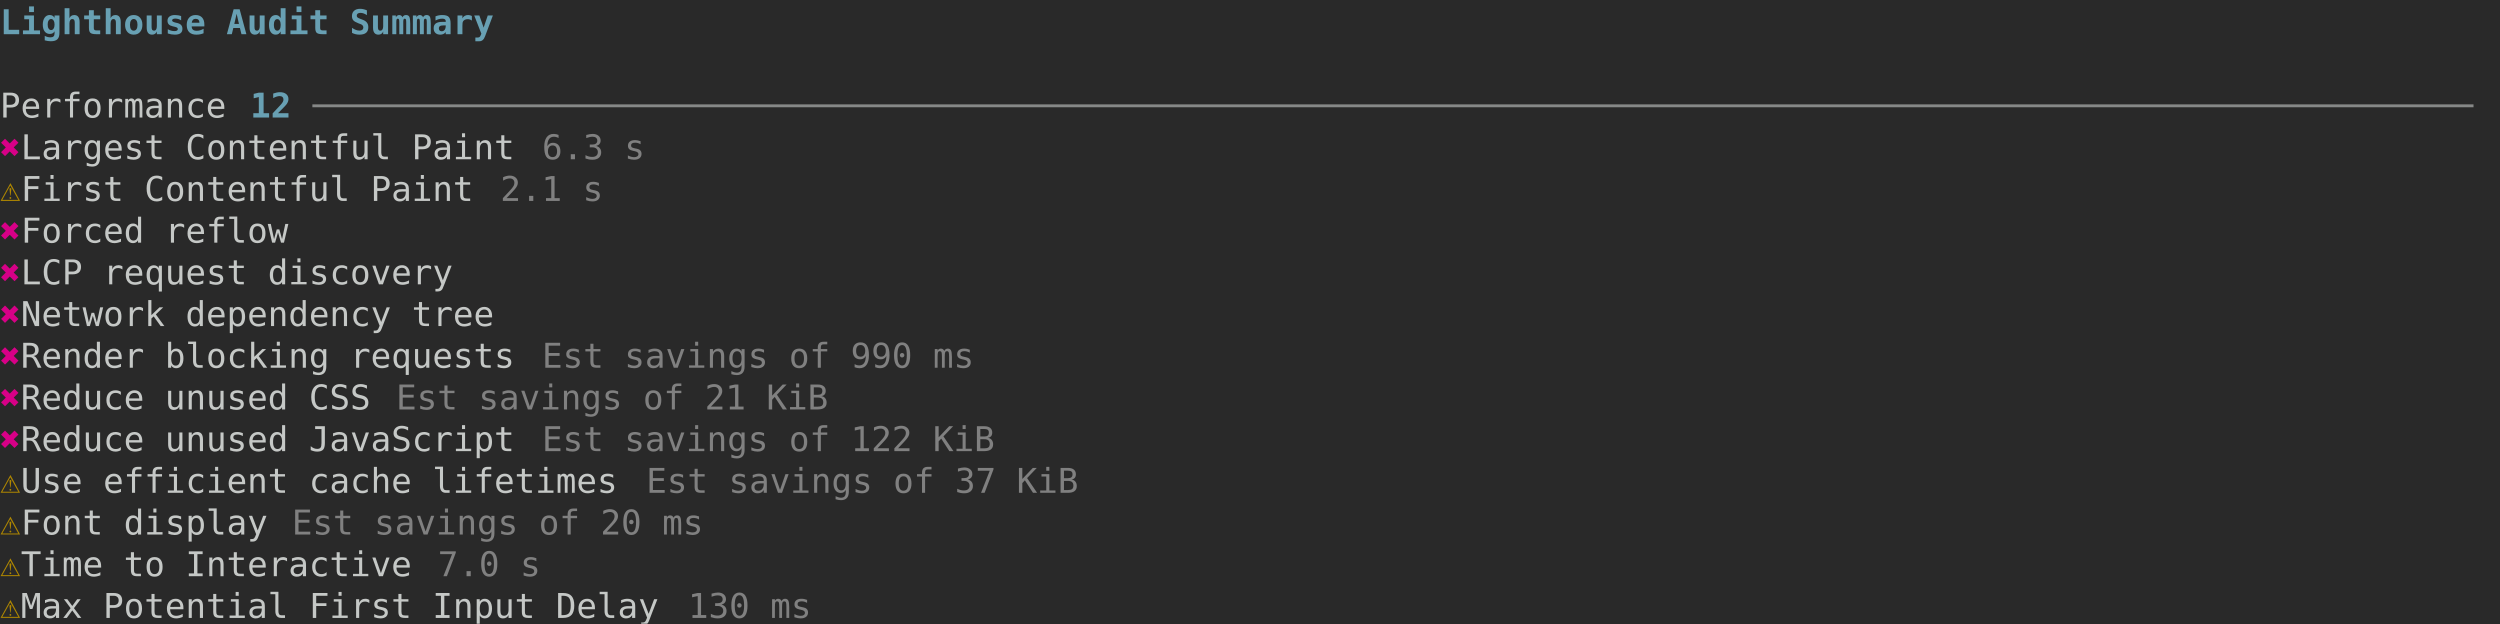
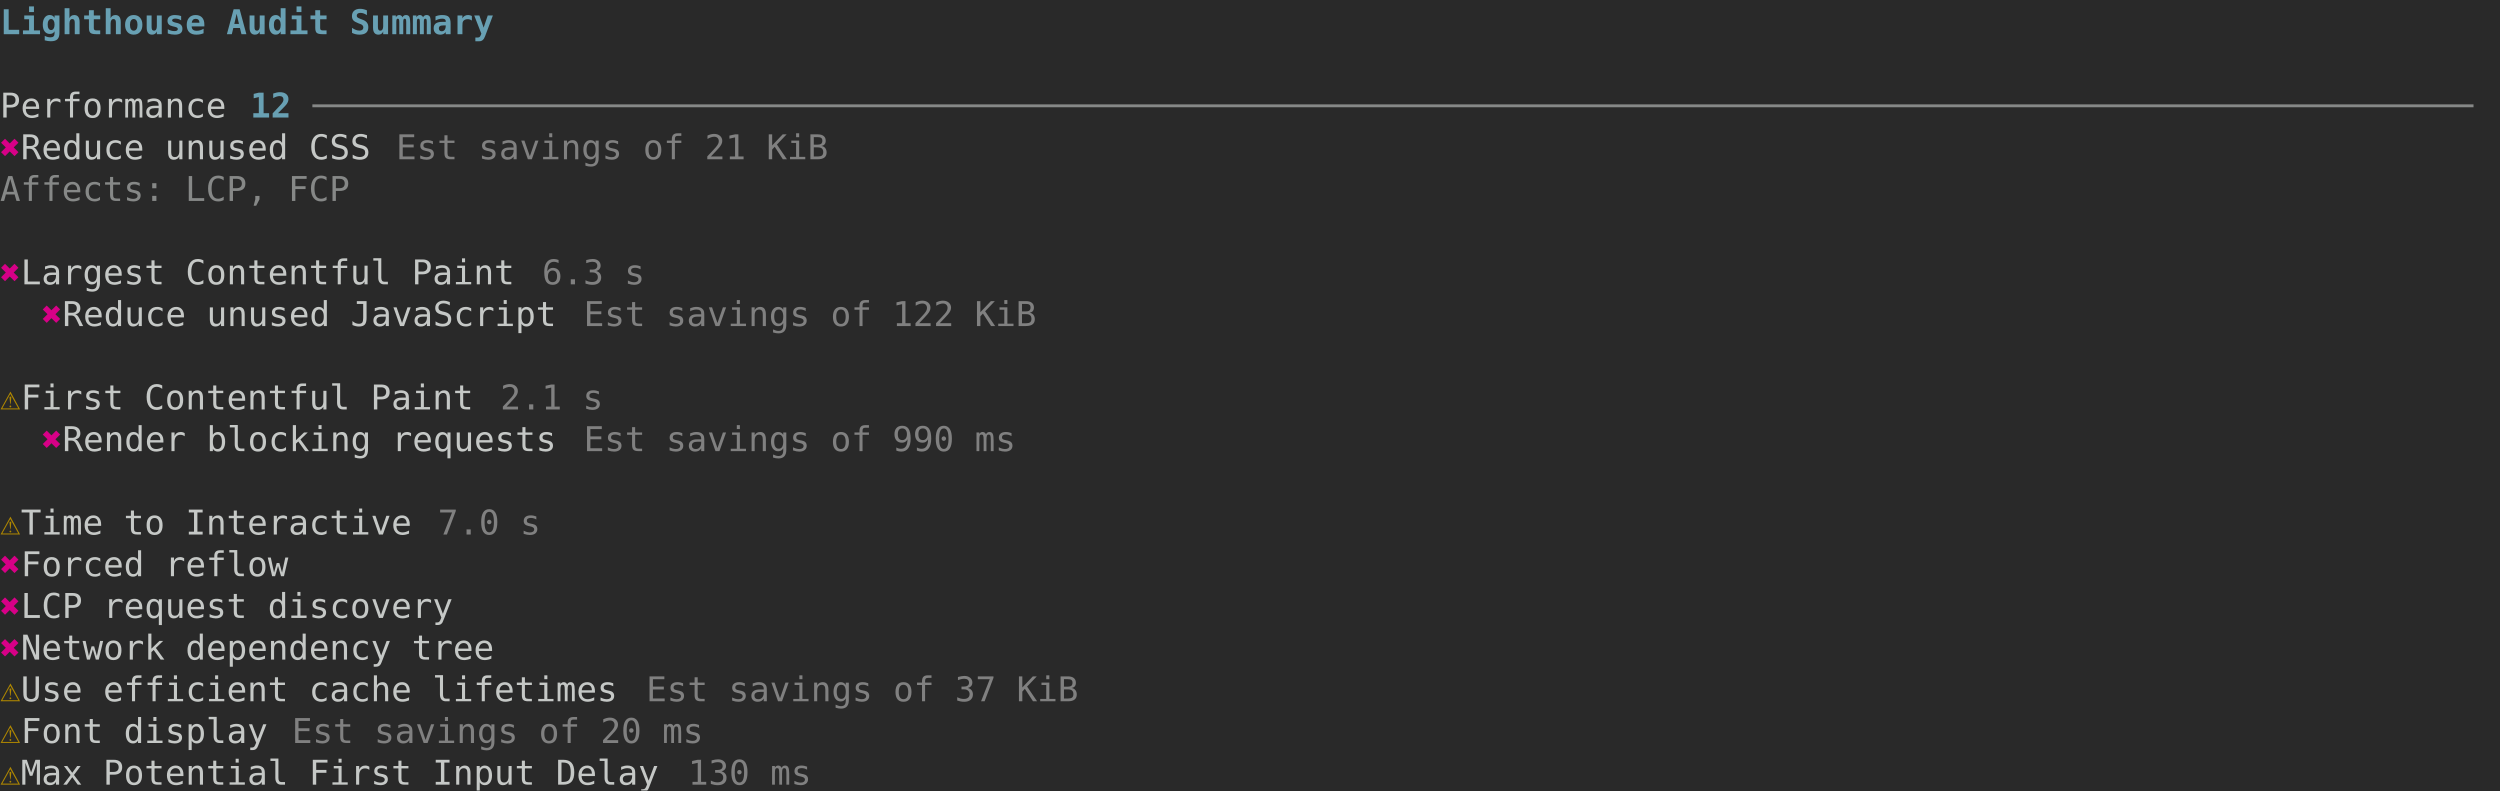
- <svg xmlns="http://www.w3.org/2000/svg" class="rich-terminal" viewBox="9 41 1463.0 365.0">
+ <svg xmlns="http://www.w3.org/2000/svg" class="rich-terminal" viewBox="9 41 1463.0 462.6">
  <style>

    @font-face {
        font-family: "Fira Code";
        src: local("FiraCode-Regular"),
                url("https://cdnjs.cloudflare.com/ajax/libs/firacode/6.2.0/woff2/FiraCode-Regular.woff2") format("woff2"),
                url("https://cdnjs.cloudflare.com/ajax/libs/firacode/6.2.0/woff/FiraCode-Regular.woff") format("woff");
        font-style: normal;
        font-weight: 400;
    }
    @font-face {
        font-family: "Fira Code";
        src: local("FiraCode-Bold"),
                url("https://cdnjs.cloudflare.com/ajax/libs/firacode/6.2.0/woff2/FiraCode-Bold.woff2") format("woff2"),
                url("https://cdnjs.cloudflare.com/ajax/libs/firacode/6.2.0/woff/FiraCode-Bold.woff") format("woff");
        font-style: bold;
        font-weight: 700;
    }

-     .terminal-4278090245-matrix {
+     .terminal-299806876-matrix {
        font-family: Fira Code, monospace;
        font-size: 20px;
        line-height: 24.4px;
        font-variant-east-asian: full-width;
    }

-     .terminal-4278090245-title {
+     .terminal-299806876-title {
        font-size: 18px;
        font-weight: bold;
        font-family: arial;
    }

-     .terminal-4278090245-r1 { fill: #68a0b3;font-weight: bold }
- .terminal-4278090245-r2 { fill: #c5c8c6 }
- .terminal-4278090245-r3 { fill: #868887 }
- .terminal-4278090245-r4 { fill: #d70087 }
- .terminal-4278090245-r5 { fill: #808080 }
- .terminal-4278090245-r6 { fill: #af8700 }
+     .terminal-299806876-r1 { fill: #68a0b3;font-weight: bold }
+ .terminal-299806876-r2 { fill: #c5c8c6 }
+ .terminal-299806876-r3 { fill: #868887 }
+ .terminal-299806876-r4 { fill: #d70087 }
+ .terminal-299806876-r5 { fill: #808080 }
+ .terminal-299806876-r6 { fill: #af8700 }
    </style>
  <defs>
-     <clipPath id="terminal-4278090245-clip-terminal">
-       <rect x="0" y="0" width="1463.0" height="365.0" />
+     <clipPath id="terminal-299806876-clip-terminal">
+       <rect x="0" y="0" width="1463.0" height="462.6" />
    </clipPath>
-     <clipPath id="terminal-4278090245-line-0">
+     <clipPath id="terminal-299806876-line-0">
      <rect x="0" y="1.5" width="1464" height="24.65" />
    </clipPath>
-     <clipPath id="terminal-4278090245-line-1">
+     <clipPath id="terminal-299806876-line-1">
      <rect x="0" y="25.9" width="1464" height="24.65" />
    </clipPath>
-     <clipPath id="terminal-4278090245-line-2">
+     <clipPath id="terminal-299806876-line-2">
      <rect x="0" y="50.3" width="1464" height="24.65" />
    </clipPath>
-     <clipPath id="terminal-4278090245-line-3">
+     <clipPath id="terminal-299806876-line-3">
      <rect x="0" y="74.7" width="1464" height="24.65" />
    </clipPath>
-     <clipPath id="terminal-4278090245-line-4">
+     <clipPath id="terminal-299806876-line-4">
      <rect x="0" y="99.1" width="1464" height="24.65" />
    </clipPath>
-     <clipPath id="terminal-4278090245-line-5">
+     <clipPath id="terminal-299806876-line-5">
      <rect x="0" y="123.5" width="1464" height="24.65" />
    </clipPath>
-     <clipPath id="terminal-4278090245-line-6">
+     <clipPath id="terminal-299806876-line-6">
      <rect x="0" y="147.9" width="1464" height="24.65" />
    </clipPath>
-     <clipPath id="terminal-4278090245-line-7">
+     <clipPath id="terminal-299806876-line-7">
      <rect x="0" y="172.3" width="1464" height="24.65" />
    </clipPath>
-     <clipPath id="terminal-4278090245-line-8">
+     <clipPath id="terminal-299806876-line-8">
      <rect x="0" y="196.7" width="1464" height="24.65" />
    </clipPath>
-     <clipPath id="terminal-4278090245-line-9">
+     <clipPath id="terminal-299806876-line-9">
      <rect x="0" y="221.1" width="1464" height="24.65" />
    </clipPath>
-     <clipPath id="terminal-4278090245-line-10">
+     <clipPath id="terminal-299806876-line-10">
      <rect x="0" y="245.5" width="1464" height="24.65" />
    </clipPath>
-     <clipPath id="terminal-4278090245-line-11">
+     <clipPath id="terminal-299806876-line-11">
      <rect x="0" y="269.9" width="1464" height="24.65" />
    </clipPath>
-     <clipPath id="terminal-4278090245-line-12">
+     <clipPath id="terminal-299806876-line-12">
      <rect x="0" y="294.3" width="1464" height="24.65" />
    </clipPath>
-     <clipPath id="terminal-4278090245-line-13">
+     <clipPath id="terminal-299806876-line-13">
      <rect x="0" y="318.7" width="1464" height="24.65" />
    </clipPath>
+     <clipPath id="terminal-299806876-line-14">
+       <rect x="0" y="343.1" width="1464" height="24.65" />
+     </clipPath>
+     <clipPath id="terminal-299806876-line-15">
+       <rect x="0" y="367.5" width="1464" height="24.65" />
+     </clipPath>
+     <clipPath id="terminal-299806876-line-16">
+       <rect x="0" y="391.9" width="1464" height="24.65" />
+     </clipPath>
+     <clipPath id="terminal-299806876-line-17">
+       <rect x="0" y="416.3" width="1464" height="24.65" />
+     </clipPath>
  </defs>
-   <rect fill="#292929" stroke="rgba(255,255,255,0.35)" stroke-width="1" x="1" y="1" width="1480" height="414" rx="8" />
-   <text class="terminal-4278090245-title" fill="#c5c8c6" text-anchor="middle" x="740" y="27">Rich</text>
+   <rect fill="#292929" stroke="rgba(255,255,255,0.35)" stroke-width="1" x="1" y="1" width="1480" height="511.6" rx="8" />
+   <text class="terminal-299806876-title" fill="#c5c8c6" text-anchor="middle" x="740" y="27">Rich</text>
  <g transform="translate(26,22)">
    <circle cx="0" cy="0" r="7" fill="#ff5f57" />
    <circle cx="22" cy="0" r="7" fill="#febc2e" />
    <circle cx="44" cy="0" r="7" fill="#28c840" />
  </g>
-   <g transform="translate(9, 41)" clip-path="url(#terminal-4278090245-clip-terminal)">
-     <g class="terminal-4278090245-matrix">
-       <text class="terminal-4278090245-r1" x="0" y="20" textLength="292.8" clip-path="url(#terminal-4278090245-line-0)">Lighthouse Audit Summary</text>
-       <text class="terminal-4278090245-r2" x="1464" y="20" textLength="12.2" clip-path="url(#terminal-4278090245-line-0)">
+   <g transform="translate(9, 41)" clip-path="url(#terminal-299806876-clip-terminal)">
+     <g class="terminal-299806876-matrix">
+       <text class="terminal-299806876-r1" x="0" y="20" textLength="292.8" clip-path="url(#terminal-299806876-line-0)">Lighthouse Audit Summary</text>
+       <text class="terminal-299806876-r2" x="1464" y="20" textLength="12.2" clip-path="url(#terminal-299806876-line-0)">
</text>
-       <text class="terminal-4278090245-r2" x="1464" y="44.4" textLength="12.2" clip-path="url(#terminal-4278090245-line-1)">
+       <text class="terminal-299806876-r2" x="1464" y="44.4" textLength="12.2" clip-path="url(#terminal-299806876-line-1)">
</text>
-       <text class="terminal-4278090245-r2" x="0" y="68.8" textLength="146.4" clip-path="url(#terminal-4278090245-line-2)">Performance </text>
-       <text class="terminal-4278090245-r1" x="146.4" y="68.8" textLength="24.4" clip-path="url(#terminal-4278090245-line-2)">12</text>
-       <text class="terminal-4278090245-r3" x="183" y="68.8" textLength="1281" clip-path="url(#terminal-4278090245-line-2)">─────────────────────────────────────────────────────────────────────────────────────────────────────────</text>
-       <text class="terminal-4278090245-r2" x="1464" y="68.8" textLength="12.2" clip-path="url(#terminal-4278090245-line-2)">
+       <text class="terminal-299806876-r2" x="0" y="68.8" textLength="146.4" clip-path="url(#terminal-299806876-line-2)">Performance </text>
+       <text class="terminal-299806876-r1" x="146.4" y="68.8" textLength="24.4" clip-path="url(#terminal-299806876-line-2)">12</text>
+       <text class="terminal-299806876-r3" x="183" y="68.8" textLength="1281" clip-path="url(#terminal-299806876-line-2)">─────────────────────────────────────────────────────────────────────────────────────────────────────────</text>
+       <text class="terminal-299806876-r2" x="1464" y="68.8" textLength="12.2" clip-path="url(#terminal-299806876-line-2)">
</text>
-       <text class="terminal-4278090245-r4" x="0" y="93.2" textLength="12.2" clip-path="url(#terminal-4278090245-line-3)">✖</text>
-       <text class="terminal-4278090245-r2" x="12.2" y="93.2" textLength="305" clip-path="url(#terminal-4278090245-line-3)"> Largest Contentful Paint</text>
-       <text class="terminal-4278090245-r5" x="317.2" y="93.2" textLength="73.2" clip-path="url(#terminal-4278090245-line-3)"> 6.3 s</text>
-       <text class="terminal-4278090245-r2" x="1464" y="93.2" textLength="12.2" clip-path="url(#terminal-4278090245-line-3)">
+       <text class="terminal-299806876-r4" x="0" y="93.2" textLength="12.2" clip-path="url(#terminal-299806876-line-3)">✖</text>
+       <text class="terminal-299806876-r2" x="12.2" y="93.2" textLength="219.6" clip-path="url(#terminal-299806876-line-3)"> Reduce unused CSS</text>
+       <text class="terminal-299806876-r5" x="231.8" y="93.2" textLength="268.4" clip-path="url(#terminal-299806876-line-3)"> Est savings of 21 KiB</text>
+       <text class="terminal-299806876-r2" x="1464" y="93.2" textLength="12.2" clip-path="url(#terminal-299806876-line-3)">
</text>
-       <text class="terminal-4278090245-r6" x="0" y="117.6" textLength="12.2" clip-path="url(#terminal-4278090245-line-4)">⚠</text>
-       <text class="terminal-4278090245-r2" x="12.2" y="117.6" textLength="280.6" clip-path="url(#terminal-4278090245-line-4)"> First Contentful Paint</text>
-       <text class="terminal-4278090245-r5" x="292.8" y="117.6" textLength="73.2" clip-path="url(#terminal-4278090245-line-4)"> 2.1 s</text>
-       <text class="terminal-4278090245-r2" x="1464" y="117.6" textLength="12.2" clip-path="url(#terminal-4278090245-line-4)">
+       <text class="terminal-299806876-r3" x="0" y="117.6" textLength="231.8" clip-path="url(#terminal-299806876-line-4)">  Affects: LCP, FCP</text>
+       <text class="terminal-299806876-r2" x="1464" y="117.6" textLength="12.2" clip-path="url(#terminal-299806876-line-4)">
</text>
-       <text class="terminal-4278090245-r4" x="0" y="142" textLength="12.2" clip-path="url(#terminal-4278090245-line-5)">✖</text>
-       <text class="terminal-4278090245-r2" x="12.2" y="142" textLength="170.8" clip-path="url(#terminal-4278090245-line-5)"> Forced reflow</text>
-       <text class="terminal-4278090245-r2" x="1464" y="142" textLength="12.2" clip-path="url(#terminal-4278090245-line-5)">
+       <text class="terminal-299806876-r2" x="1464" y="142" textLength="12.2" clip-path="url(#terminal-299806876-line-5)">
</text>
-       <text class="terminal-4278090245-r4" x="0" y="166.4" textLength="12.2" clip-path="url(#terminal-4278090245-line-6)">✖</text>
-       <text class="terminal-4278090245-r2" x="12.2" y="166.4" textLength="268.4" clip-path="url(#terminal-4278090245-line-6)"> LCP request discovery</text>
-       <text class="terminal-4278090245-r2" x="1464" y="166.4" textLength="12.2" clip-path="url(#terminal-4278090245-line-6)">
+       <text class="terminal-299806876-r4" x="0" y="166.4" textLength="12.2" clip-path="url(#terminal-299806876-line-6)">✖</text>
+       <text class="terminal-299806876-r2" x="12.2" y="166.4" textLength="305" clip-path="url(#terminal-299806876-line-6)"> Largest Contentful Paint</text>
+       <text class="terminal-299806876-r5" x="317.2" y="166.4" textLength="73.2" clip-path="url(#terminal-299806876-line-6)"> 6.3 s</text>
+       <text class="terminal-299806876-r2" x="1464" y="166.4" textLength="12.2" clip-path="url(#terminal-299806876-line-6)">
</text>
-       <text class="terminal-4278090245-r4" x="0" y="190.8" textLength="12.2" clip-path="url(#terminal-4278090245-line-7)">✖</text>
-       <text class="terminal-4278090245-r2" x="12.2" y="190.8" textLength="292.8" clip-path="url(#terminal-4278090245-line-7)"> Network dependency tree</text>
-       <text class="terminal-4278090245-r2" x="1464" y="190.8" textLength="12.2" clip-path="url(#terminal-4278090245-line-7)">
+       <text class="terminal-299806876-r4" x="24.4" y="190.8" textLength="12.2" clip-path="url(#terminal-299806876-line-7)">✖</text>
+       <text class="terminal-299806876-r2" x="36.6" y="190.8" textLength="305" clip-path="url(#terminal-299806876-line-7)"> Reduce unused JavaScript</text>
+       <text class="terminal-299806876-r5" x="341.6" y="190.8" textLength="280.6" clip-path="url(#terminal-299806876-line-7)"> Est savings of 122 KiB</text>
+       <text class="terminal-299806876-r2" x="1464" y="190.8" textLength="12.2" clip-path="url(#terminal-299806876-line-7)">
</text>
-       <text class="terminal-4278090245-r4" x="0" y="215.2" textLength="12.2" clip-path="url(#terminal-4278090245-line-8)">✖</text>
-       <text class="terminal-4278090245-r2" x="12.2" y="215.2" textLength="305" clip-path="url(#terminal-4278090245-line-8)"> Render blocking requests</text>
-       <text class="terminal-4278090245-r5" x="317.2" y="215.2" textLength="268.4" clip-path="url(#terminal-4278090245-line-8)"> Est savings of 990 ms</text>
-       <text class="terminal-4278090245-r2" x="1464" y="215.2" textLength="12.2" clip-path="url(#terminal-4278090245-line-8)">
+       <text class="terminal-299806876-r2" x="1464" y="215.2" textLength="12.2" clip-path="url(#terminal-299806876-line-8)">
</text>
-       <text class="terminal-4278090245-r4" x="0" y="239.6" textLength="12.2" clip-path="url(#terminal-4278090245-line-9)">✖</text>
-       <text class="terminal-4278090245-r2" x="12.2" y="239.6" textLength="219.6" clip-path="url(#terminal-4278090245-line-9)"> Reduce unused CSS</text>
-       <text class="terminal-4278090245-r5" x="231.8" y="239.6" textLength="268.4" clip-path="url(#terminal-4278090245-line-9)"> Est savings of 21 KiB</text>
-       <text class="terminal-4278090245-r2" x="1464" y="239.6" textLength="12.2" clip-path="url(#terminal-4278090245-line-9)">
+       <text class="terminal-299806876-r6" x="0" y="239.6" textLength="12.2" clip-path="url(#terminal-299806876-line-9)">⚠</text>
+       <text class="terminal-299806876-r2" x="12.2" y="239.6" textLength="280.6" clip-path="url(#terminal-299806876-line-9)"> First Contentful Paint</text>
+       <text class="terminal-299806876-r5" x="292.8" y="239.6" textLength="73.2" clip-path="url(#terminal-299806876-line-9)"> 2.1 s</text>
+       <text class="terminal-299806876-r2" x="1464" y="239.6" textLength="12.2" clip-path="url(#terminal-299806876-line-9)">
</text>
-       <text class="terminal-4278090245-r4" x="0" y="264" textLength="12.2" clip-path="url(#terminal-4278090245-line-10)">✖</text>
-       <text class="terminal-4278090245-r2" x="12.2" y="264" textLength="305" clip-path="url(#terminal-4278090245-line-10)"> Reduce unused JavaScript</text>
-       <text class="terminal-4278090245-r5" x="317.2" y="264" textLength="280.6" clip-path="url(#terminal-4278090245-line-10)"> Est savings of 122 KiB</text>
-       <text class="terminal-4278090245-r2" x="1464" y="264" textLength="12.2" clip-path="url(#terminal-4278090245-line-10)">
+       <text class="terminal-299806876-r4" x="24.4" y="264" textLength="12.2" clip-path="url(#terminal-299806876-line-10)">✖</text>
+       <text class="terminal-299806876-r2" x="36.6" y="264" textLength="305" clip-path="url(#terminal-299806876-line-10)"> Render blocking requests</text>
+       <text class="terminal-299806876-r5" x="341.6" y="264" textLength="268.4" clip-path="url(#terminal-299806876-line-10)"> Est savings of 990 ms</text>
+       <text class="terminal-299806876-r2" x="1464" y="264" textLength="12.2" clip-path="url(#terminal-299806876-line-10)">
</text>
-       <text class="terminal-4278090245-r6" x="0" y="288.4" textLength="12.2" clip-path="url(#terminal-4278090245-line-11)">⚠</text>
-       <text class="terminal-4278090245-r2" x="12.2" y="288.4" textLength="366" clip-path="url(#terminal-4278090245-line-11)"> Use efficient cache lifetimes</text>
-       <text class="terminal-4278090245-r5" x="378.2" y="288.4" textLength="268.4" clip-path="url(#terminal-4278090245-line-11)"> Est savings of 37 KiB</text>
-       <text class="terminal-4278090245-r2" x="1464" y="288.4" textLength="12.2" clip-path="url(#terminal-4278090245-line-11)">
+       <text class="terminal-299806876-r2" x="1464" y="288.4" textLength="12.2" clip-path="url(#terminal-299806876-line-11)">
</text>
-       <text class="terminal-4278090245-r6" x="0" y="312.8" textLength="12.2" clip-path="url(#terminal-4278090245-line-12)">⚠</text>
-       <text class="terminal-4278090245-r2" x="12.2" y="312.8" textLength="158.6" clip-path="url(#terminal-4278090245-line-12)"> Font display</text>
-       <text class="terminal-4278090245-r5" x="170.8" y="312.8" textLength="256.2" clip-path="url(#terminal-4278090245-line-12)"> Est savings of 20 ms</text>
-       <text class="terminal-4278090245-r2" x="1464" y="312.8" textLength="12.2" clip-path="url(#terminal-4278090245-line-12)">
+       <text class="terminal-299806876-r6" x="0" y="312.8" textLength="12.2" clip-path="url(#terminal-299806876-line-12)">⚠</text>
+       <text class="terminal-299806876-r2" x="12.2" y="312.8" textLength="244" clip-path="url(#terminal-299806876-line-12)"> Time to Interactive</text>
+       <text class="terminal-299806876-r5" x="256.2" y="312.8" textLength="73.2" clip-path="url(#terminal-299806876-line-12)"> 7.0 s</text>
+       <text class="terminal-299806876-r2" x="1464" y="312.8" textLength="12.2" clip-path="url(#terminal-299806876-line-12)">
</text>
-       <text class="terminal-4278090245-r6" x="0" y="337.2" textLength="12.2" clip-path="url(#terminal-4278090245-line-13)">⚠</text>
-       <text class="terminal-4278090245-r2" x="12.2" y="337.2" textLength="244" clip-path="url(#terminal-4278090245-line-13)"> Time to Interactive</text>
-       <text class="terminal-4278090245-r5" x="256.2" y="337.2" textLength="73.2" clip-path="url(#terminal-4278090245-line-13)"> 7.0 s</text>
-       <text class="terminal-4278090245-r2" x="1464" y="337.2" textLength="12.2" clip-path="url(#terminal-4278090245-line-13)">
+       <text class="terminal-299806876-r4" x="0" y="337.2" textLength="12.2" clip-path="url(#terminal-299806876-line-13)">✖</text>
+       <text class="terminal-299806876-r2" x="12.2" y="337.2" textLength="170.8" clip-path="url(#terminal-299806876-line-13)"> Forced reflow</text>
+       <text class="terminal-299806876-r2" x="1464" y="337.2" textLength="12.2" clip-path="url(#terminal-299806876-line-13)">
</text>
-       <text class="terminal-4278090245-r6" x="0" y="361.6" textLength="12.2" clip-path="url(#terminal-4278090245-line-14)">⚠</text>
-       <text class="terminal-4278090245-r2" x="12.2" y="361.6" textLength="390.4" clip-path="url(#terminal-4278090245-line-14)"> Max Potential First Input Delay</text>
-       <text class="terminal-4278090245-r5" x="402.6" y="361.6" textLength="85.4" clip-path="url(#terminal-4278090245-line-14)"> 130 ms</text>
-       <text class="terminal-4278090245-r2" x="1464" y="361.6" textLength="12.2" clip-path="url(#terminal-4278090245-line-14)">
+       <text class="terminal-299806876-r4" x="0" y="361.6" textLength="12.2" clip-path="url(#terminal-299806876-line-14)">✖</text>
+       <text class="terminal-299806876-r2" x="12.2" y="361.6" textLength="268.4" clip-path="url(#terminal-299806876-line-14)"> LCP request discovery</text>
+       <text class="terminal-299806876-r2" x="1464" y="361.6" textLength="12.2" clip-path="url(#terminal-299806876-line-14)">
+ </text>
+       <text class="terminal-299806876-r4" x="0" y="386" textLength="12.2" clip-path="url(#terminal-299806876-line-15)">✖</text>
+       <text class="terminal-299806876-r2" x="12.2" y="386" textLength="292.8" clip-path="url(#terminal-299806876-line-15)"> Network dependency tree</text>
+       <text class="terminal-299806876-r2" x="1464" y="386" textLength="12.2" clip-path="url(#terminal-299806876-line-15)">
+ </text>
+       <text class="terminal-299806876-r6" x="0" y="410.4" textLength="12.2" clip-path="url(#terminal-299806876-line-16)">⚠</text>
+       <text class="terminal-299806876-r2" x="12.2" y="410.4" textLength="366" clip-path="url(#terminal-299806876-line-16)"> Use efficient cache lifetimes</text>
+       <text class="terminal-299806876-r5" x="378.2" y="410.4" textLength="268.4" clip-path="url(#terminal-299806876-line-16)"> Est savings of 37 KiB</text>
+       <text class="terminal-299806876-r2" x="1464" y="410.4" textLength="12.2" clip-path="url(#terminal-299806876-line-16)">
+ </text>
+       <text class="terminal-299806876-r6" x="0" y="434.8" textLength="12.2" clip-path="url(#terminal-299806876-line-17)">⚠</text>
+       <text class="terminal-299806876-r2" x="12.2" y="434.8" textLength="158.6" clip-path="url(#terminal-299806876-line-17)"> Font display</text>
+       <text class="terminal-299806876-r5" x="170.8" y="434.8" textLength="256.2" clip-path="url(#terminal-299806876-line-17)"> Est savings of 20 ms</text>
+       <text class="terminal-299806876-r2" x="1464" y="434.8" textLength="12.2" clip-path="url(#terminal-299806876-line-17)">
+ </text>
+       <text class="terminal-299806876-r6" x="0" y="459.2" textLength="12.2" clip-path="url(#terminal-299806876-line-18)">⚠</text>
+       <text class="terminal-299806876-r2" x="12.2" y="459.2" textLength="390.4" clip-path="url(#terminal-299806876-line-18)"> Max Potential First Input Delay</text>
+       <text class="terminal-299806876-r5" x="402.6" y="459.2" textLength="85.4" clip-path="url(#terminal-299806876-line-18)"> 130 ms</text>
+       <text class="terminal-299806876-r2" x="1464" y="459.2" textLength="12.2" clip-path="url(#terminal-299806876-line-18)">
</text>
    </g>
  </g>
</svg>
